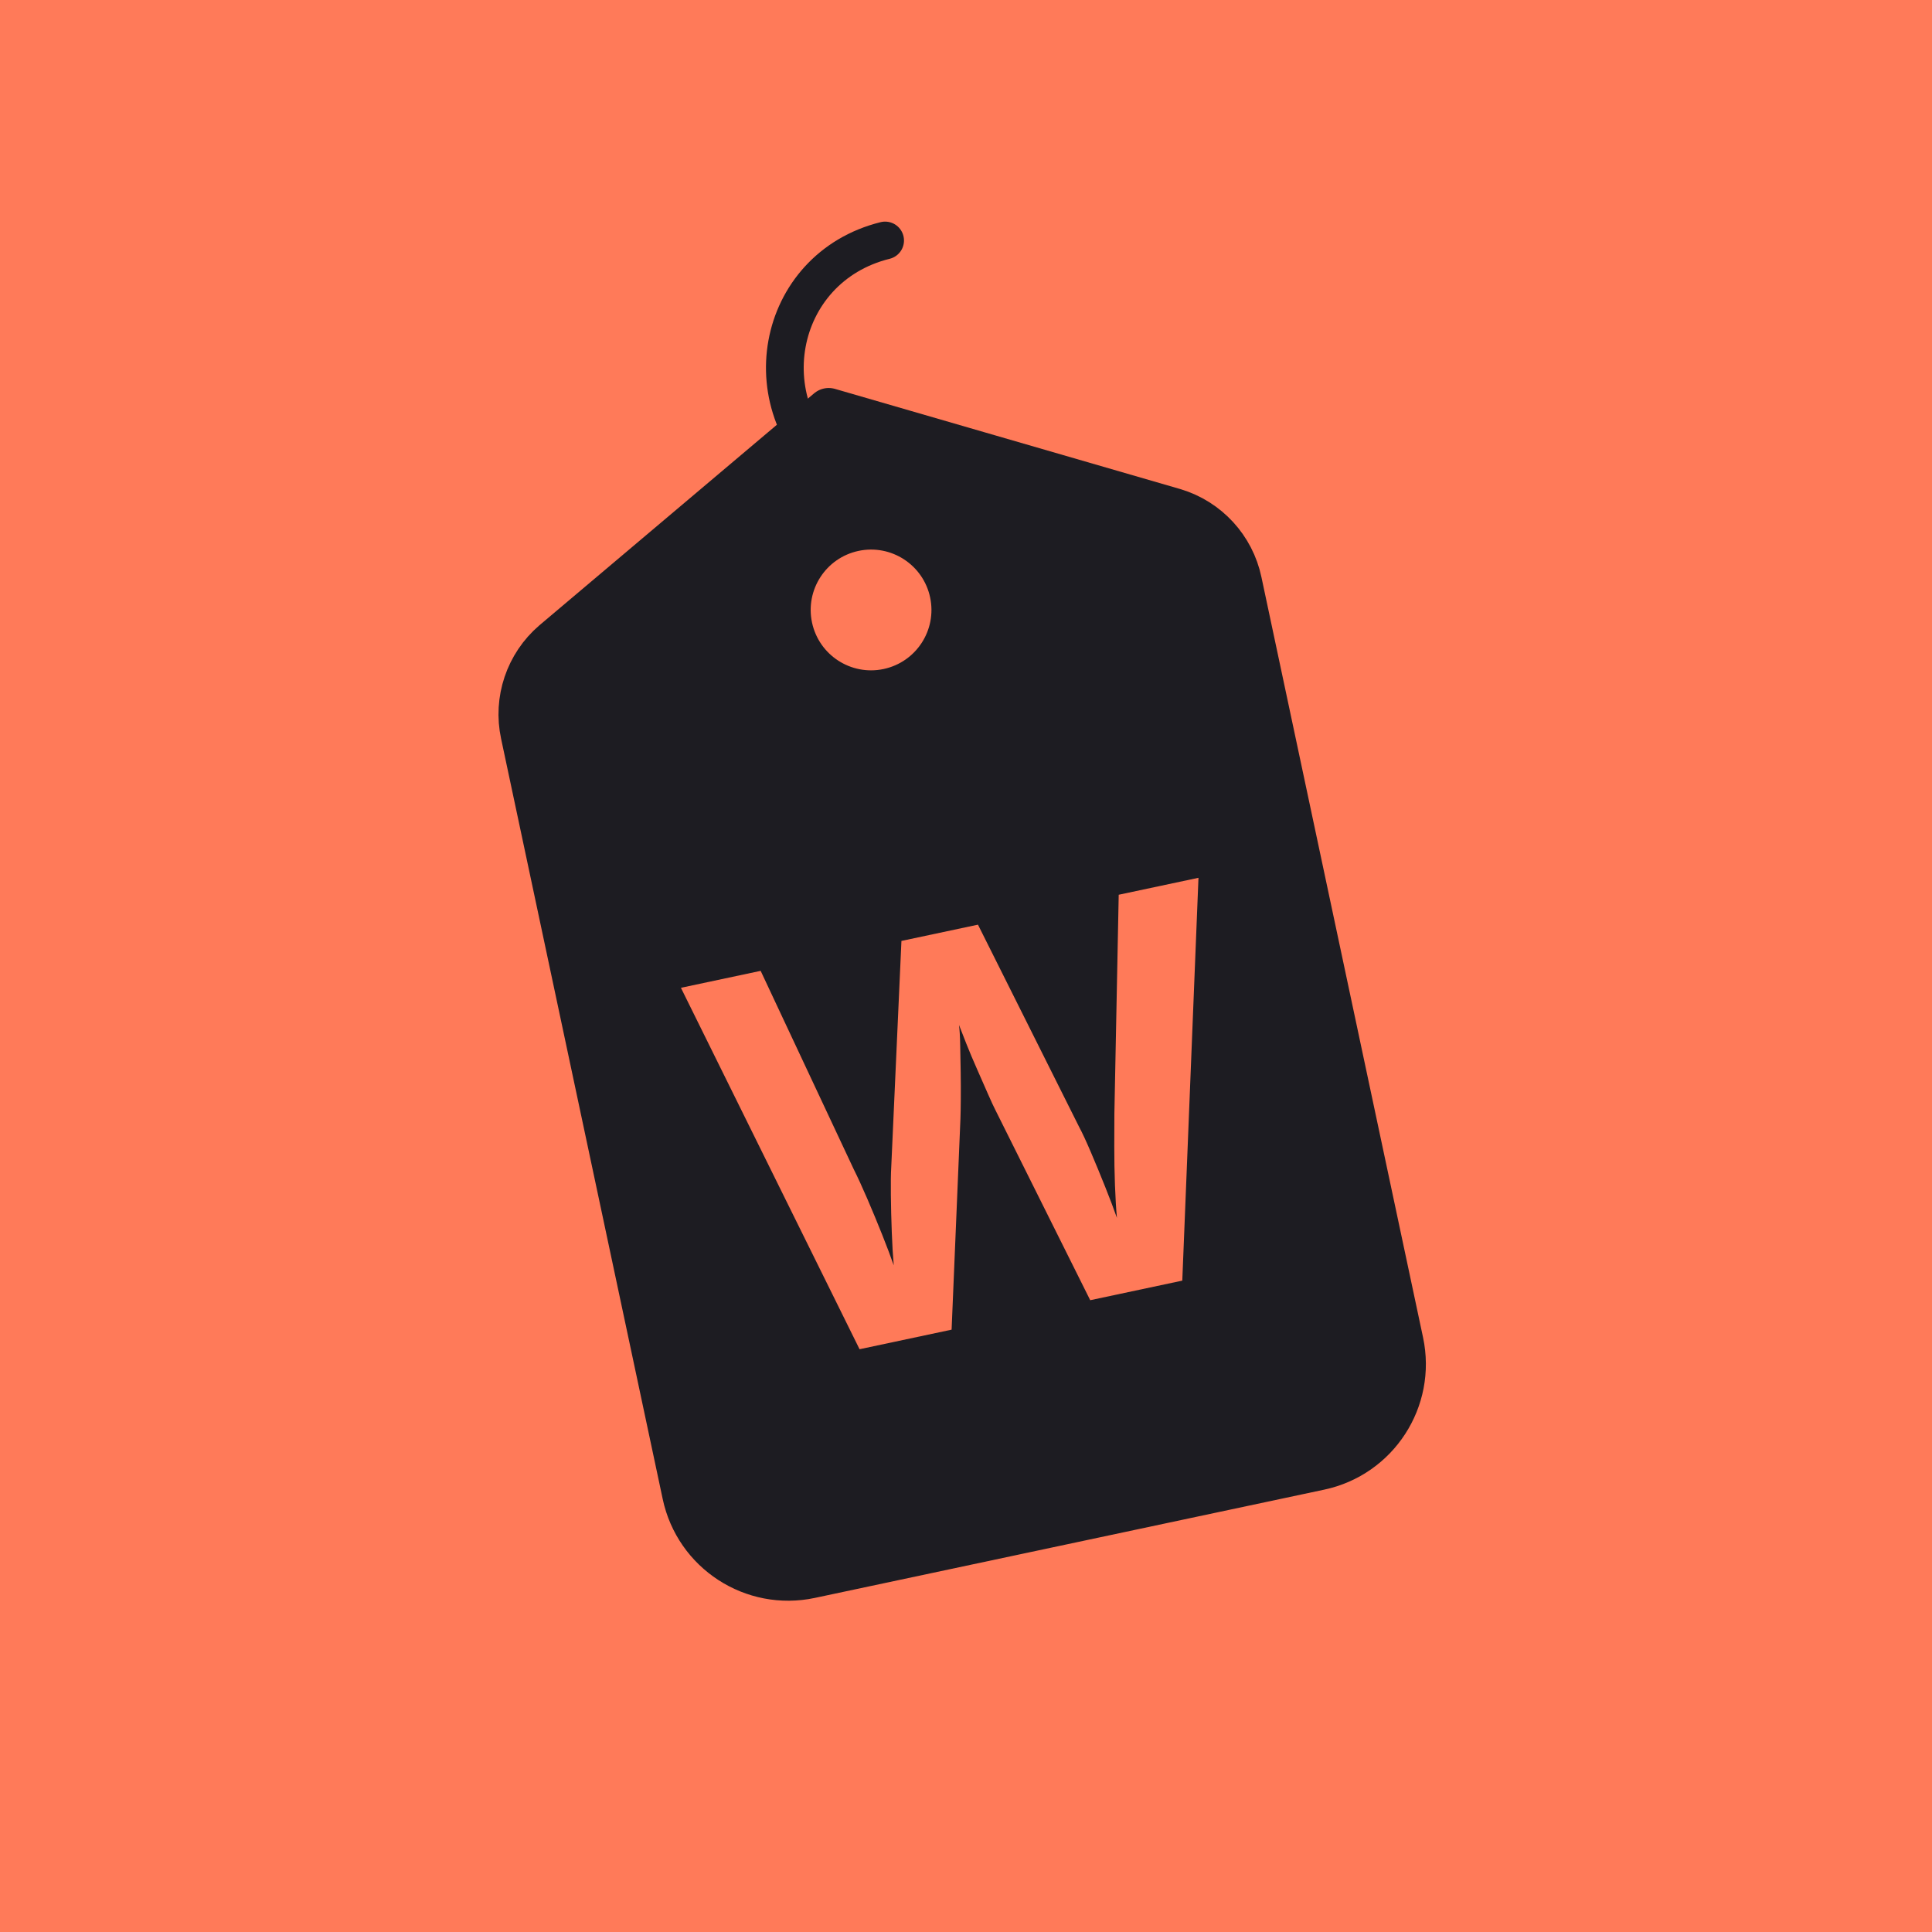
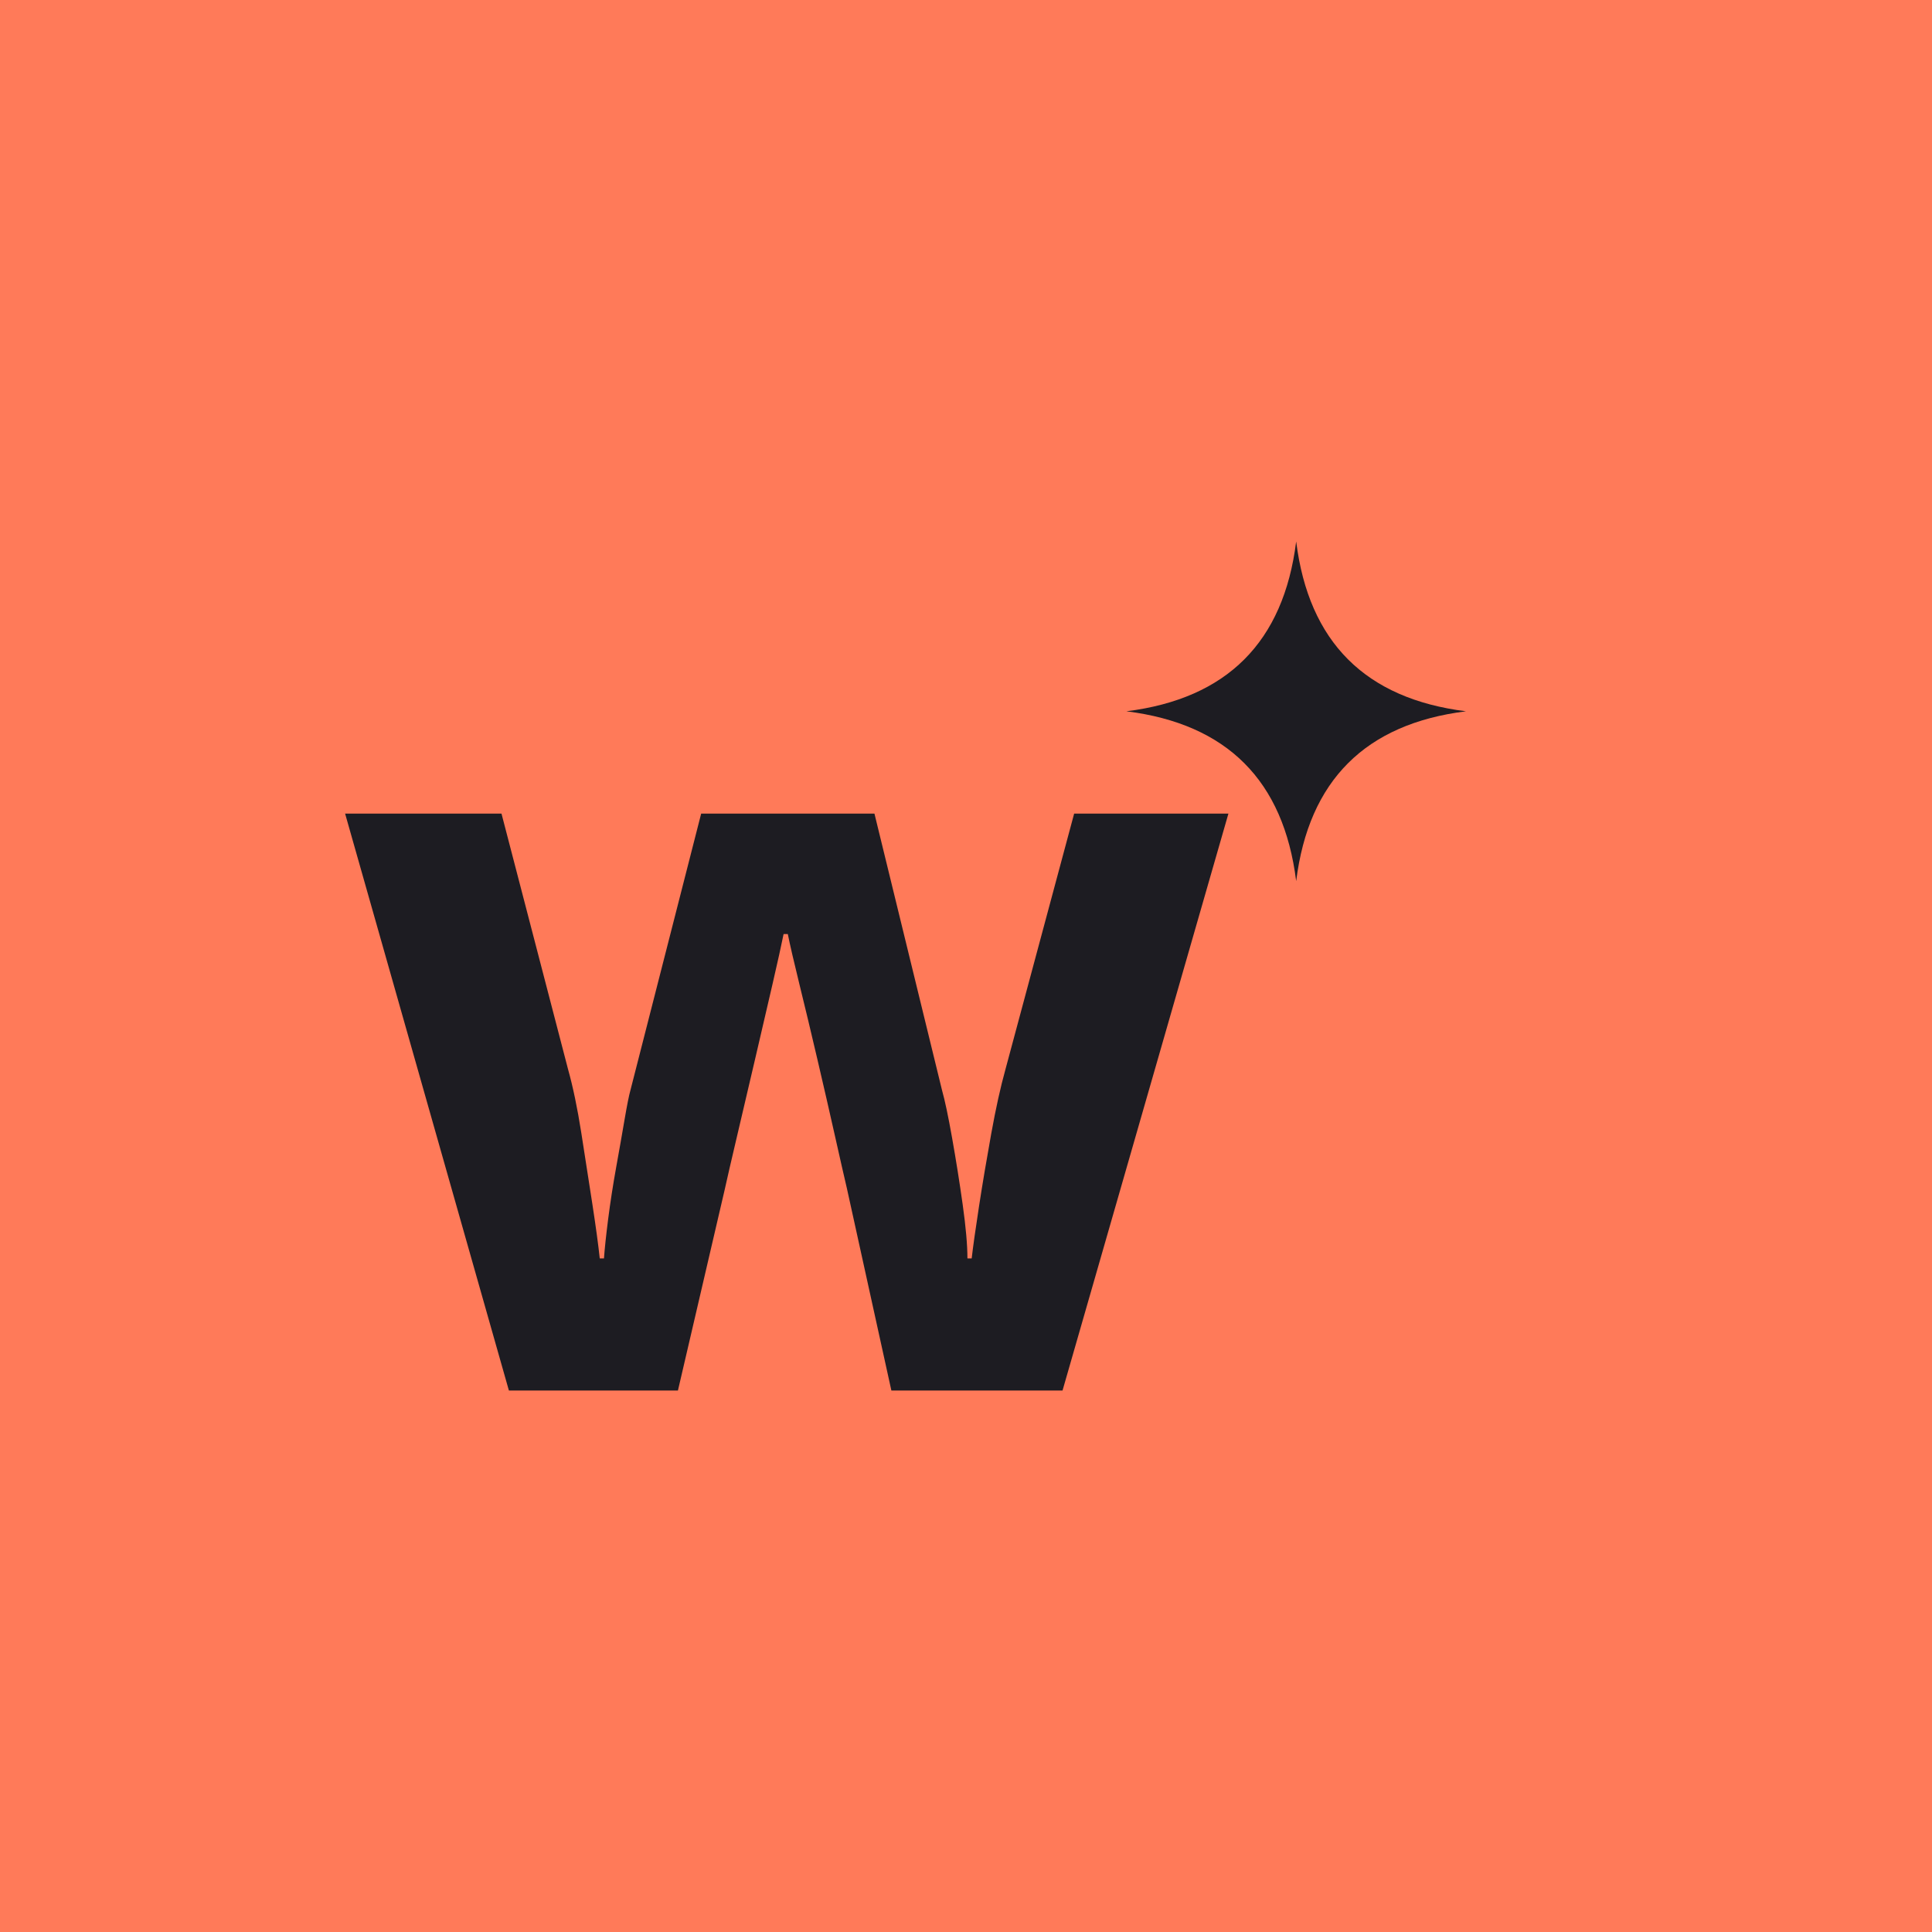
<svg xmlns="http://www.w3.org/2000/svg" viewBox="0 0 1024 1024" role="img">
  <rect width="1024" height="1024" fill="#FF7A59" />
-   <g transform="rotate(-12 512 560)">
-     <path d="M512 248 C 470 200, 500 130, 560 128" stroke="#1D1C22" stroke-width="20" fill="none" stroke-linecap="round" />
-     <path d="M512 210 L 680 300 a 50 50 0 0 1 26 44 v 412 a 56 56 0 0 1 -56 56 h -276 a 56 56 0 0 1 -56 -56 v -412 a 50 50 0 0 1 26 -44 Z" fill="#1D1C22" stroke="#1D1C22" stroke-width="24" stroke-linejoin="round" />
-     <circle cx="512" cy="318" r="32" fill="#FF7A59" />
-     <text x="512" y="700" text-anchor="middle" font-family="Gab" font-weight="800" font-size="290" fill="#FF7A59">W</text>
+   <g transform="translate(-83 37)">
+     <text x="500" y="700" text-anchor="middle" font-family="Gab" font-weight="800" font-size="560" letter-spacing="-20" fill="#1D1C22">w</text>
+     <path d="M770 250 Q 780 330 860 340 Q 780 350 770 430 Q 760 350 680 340 Q 760 330 770 250 Z" fill="#1D1C22" />
  </g>
</svg>
